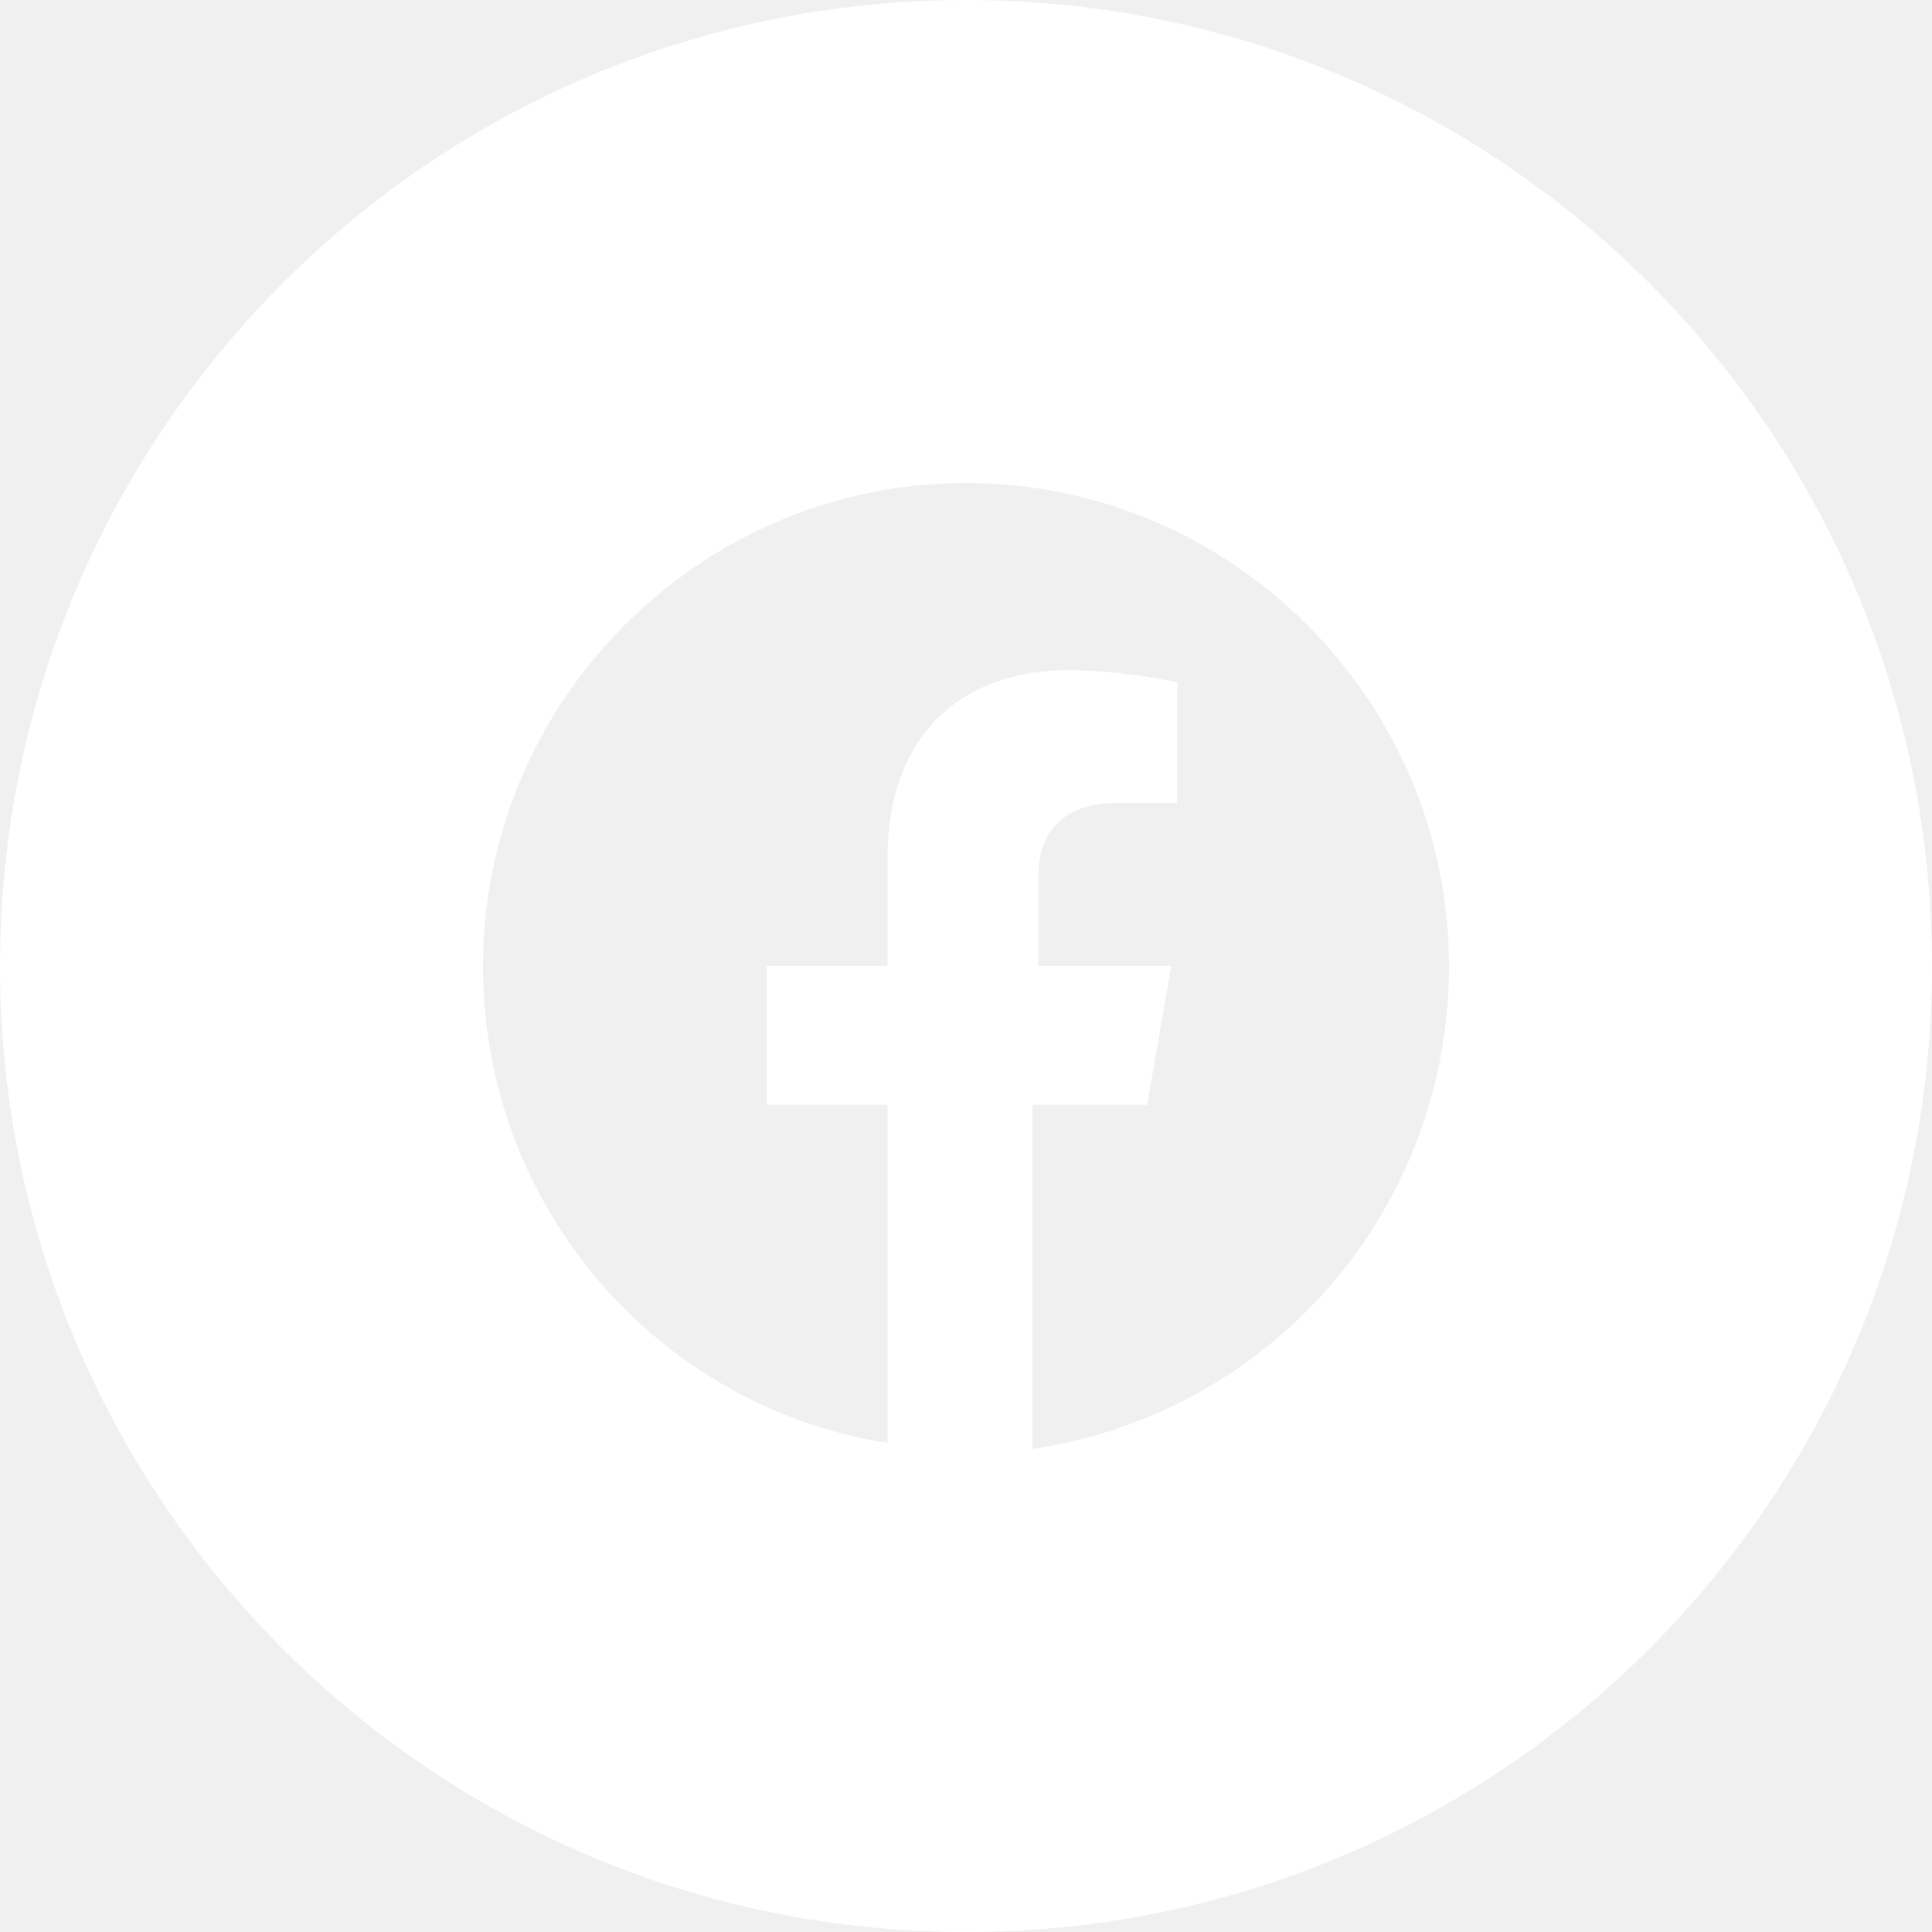
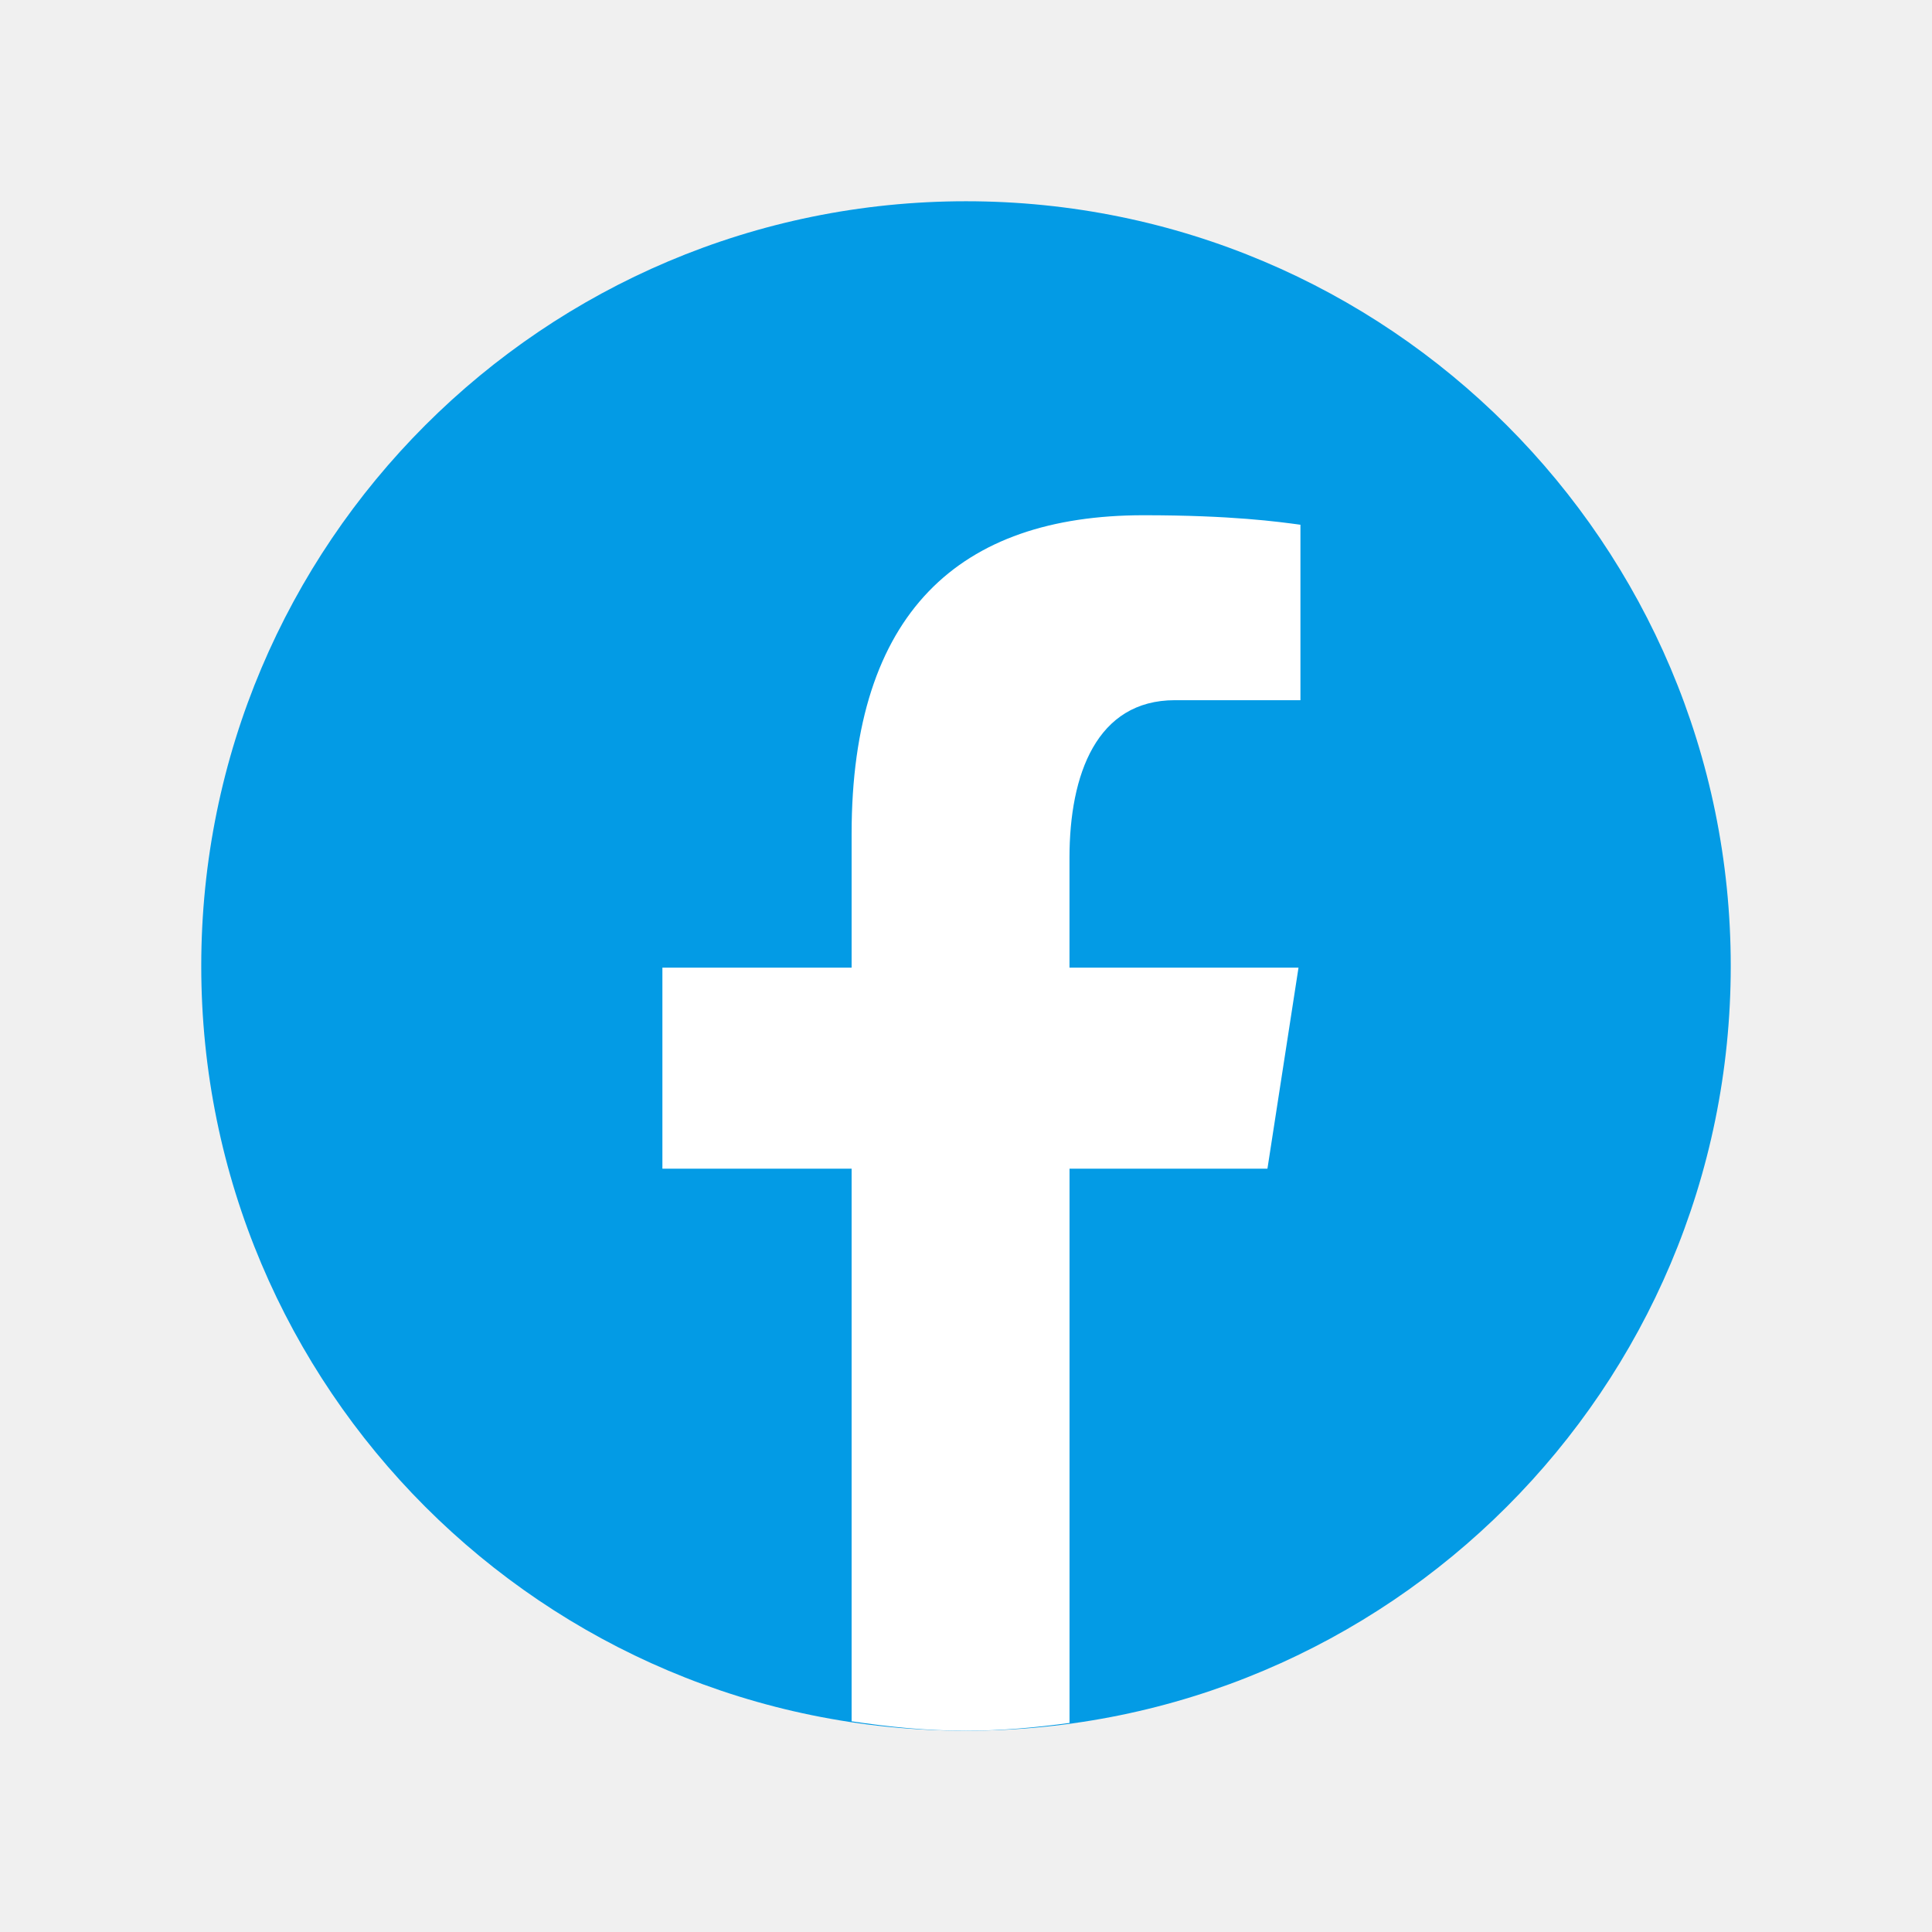
- <svg xmlns="http://www.w3.org/2000/svg" width="32" height="32" viewBox="0 0 32 32" fill="none">
-   <path fill-rule="evenodd" clip-rule="evenodd" d="M0 16C0 7.163 7.163 0 16 0C24.837 0 32 7.163 32 16C32 24.837 24.837 32 16 32C7.163 32 0 24.837 0 16ZM16 8C20.4 8 24 11.6 24 16C24 20 21.1 23.4 17.1 24V18.3H19L19.4 16H17.2V14.5C17.2 13.9 17.5 13.3 18.5 13.3H19.5V11.3C19.5 11.3 18.6 11.1 17.7 11.1C15.9 11.1 14.7 12.2 14.7 14.2V16H12.7V18.3H14.7V23.9C10.9 23.3 8 20 8 16C8 11.6 11.6 8 16 8Z" fill="white" />
+ <svg xmlns="http://www.w3.org/2000/svg" viewBox="0 0 48 48" width="96px" height="96px">
+   <path fill="#039be5" d="M24 5A19 19 0 1 0 24 43A19 19 0 1 0 24 5Z" />
+   <path fill="#fff" d="M26.572,29.036h4.917l0.772-4.995h-5.69v-2.73c0-2.075,0.678-3.915,2.619-3.915h3.119v-4.359c-0.548-0.074-1.707-0.236-3.897-0.236c-4.573,0-7.254,2.415-7.254,7.917v3.323h-4.701v4.995h4.701v13.729C22.089,42.905,23.032,43,24,43c0.875,0,1.729-0.08,2.572-0.194V29.036z" />
</svg>
